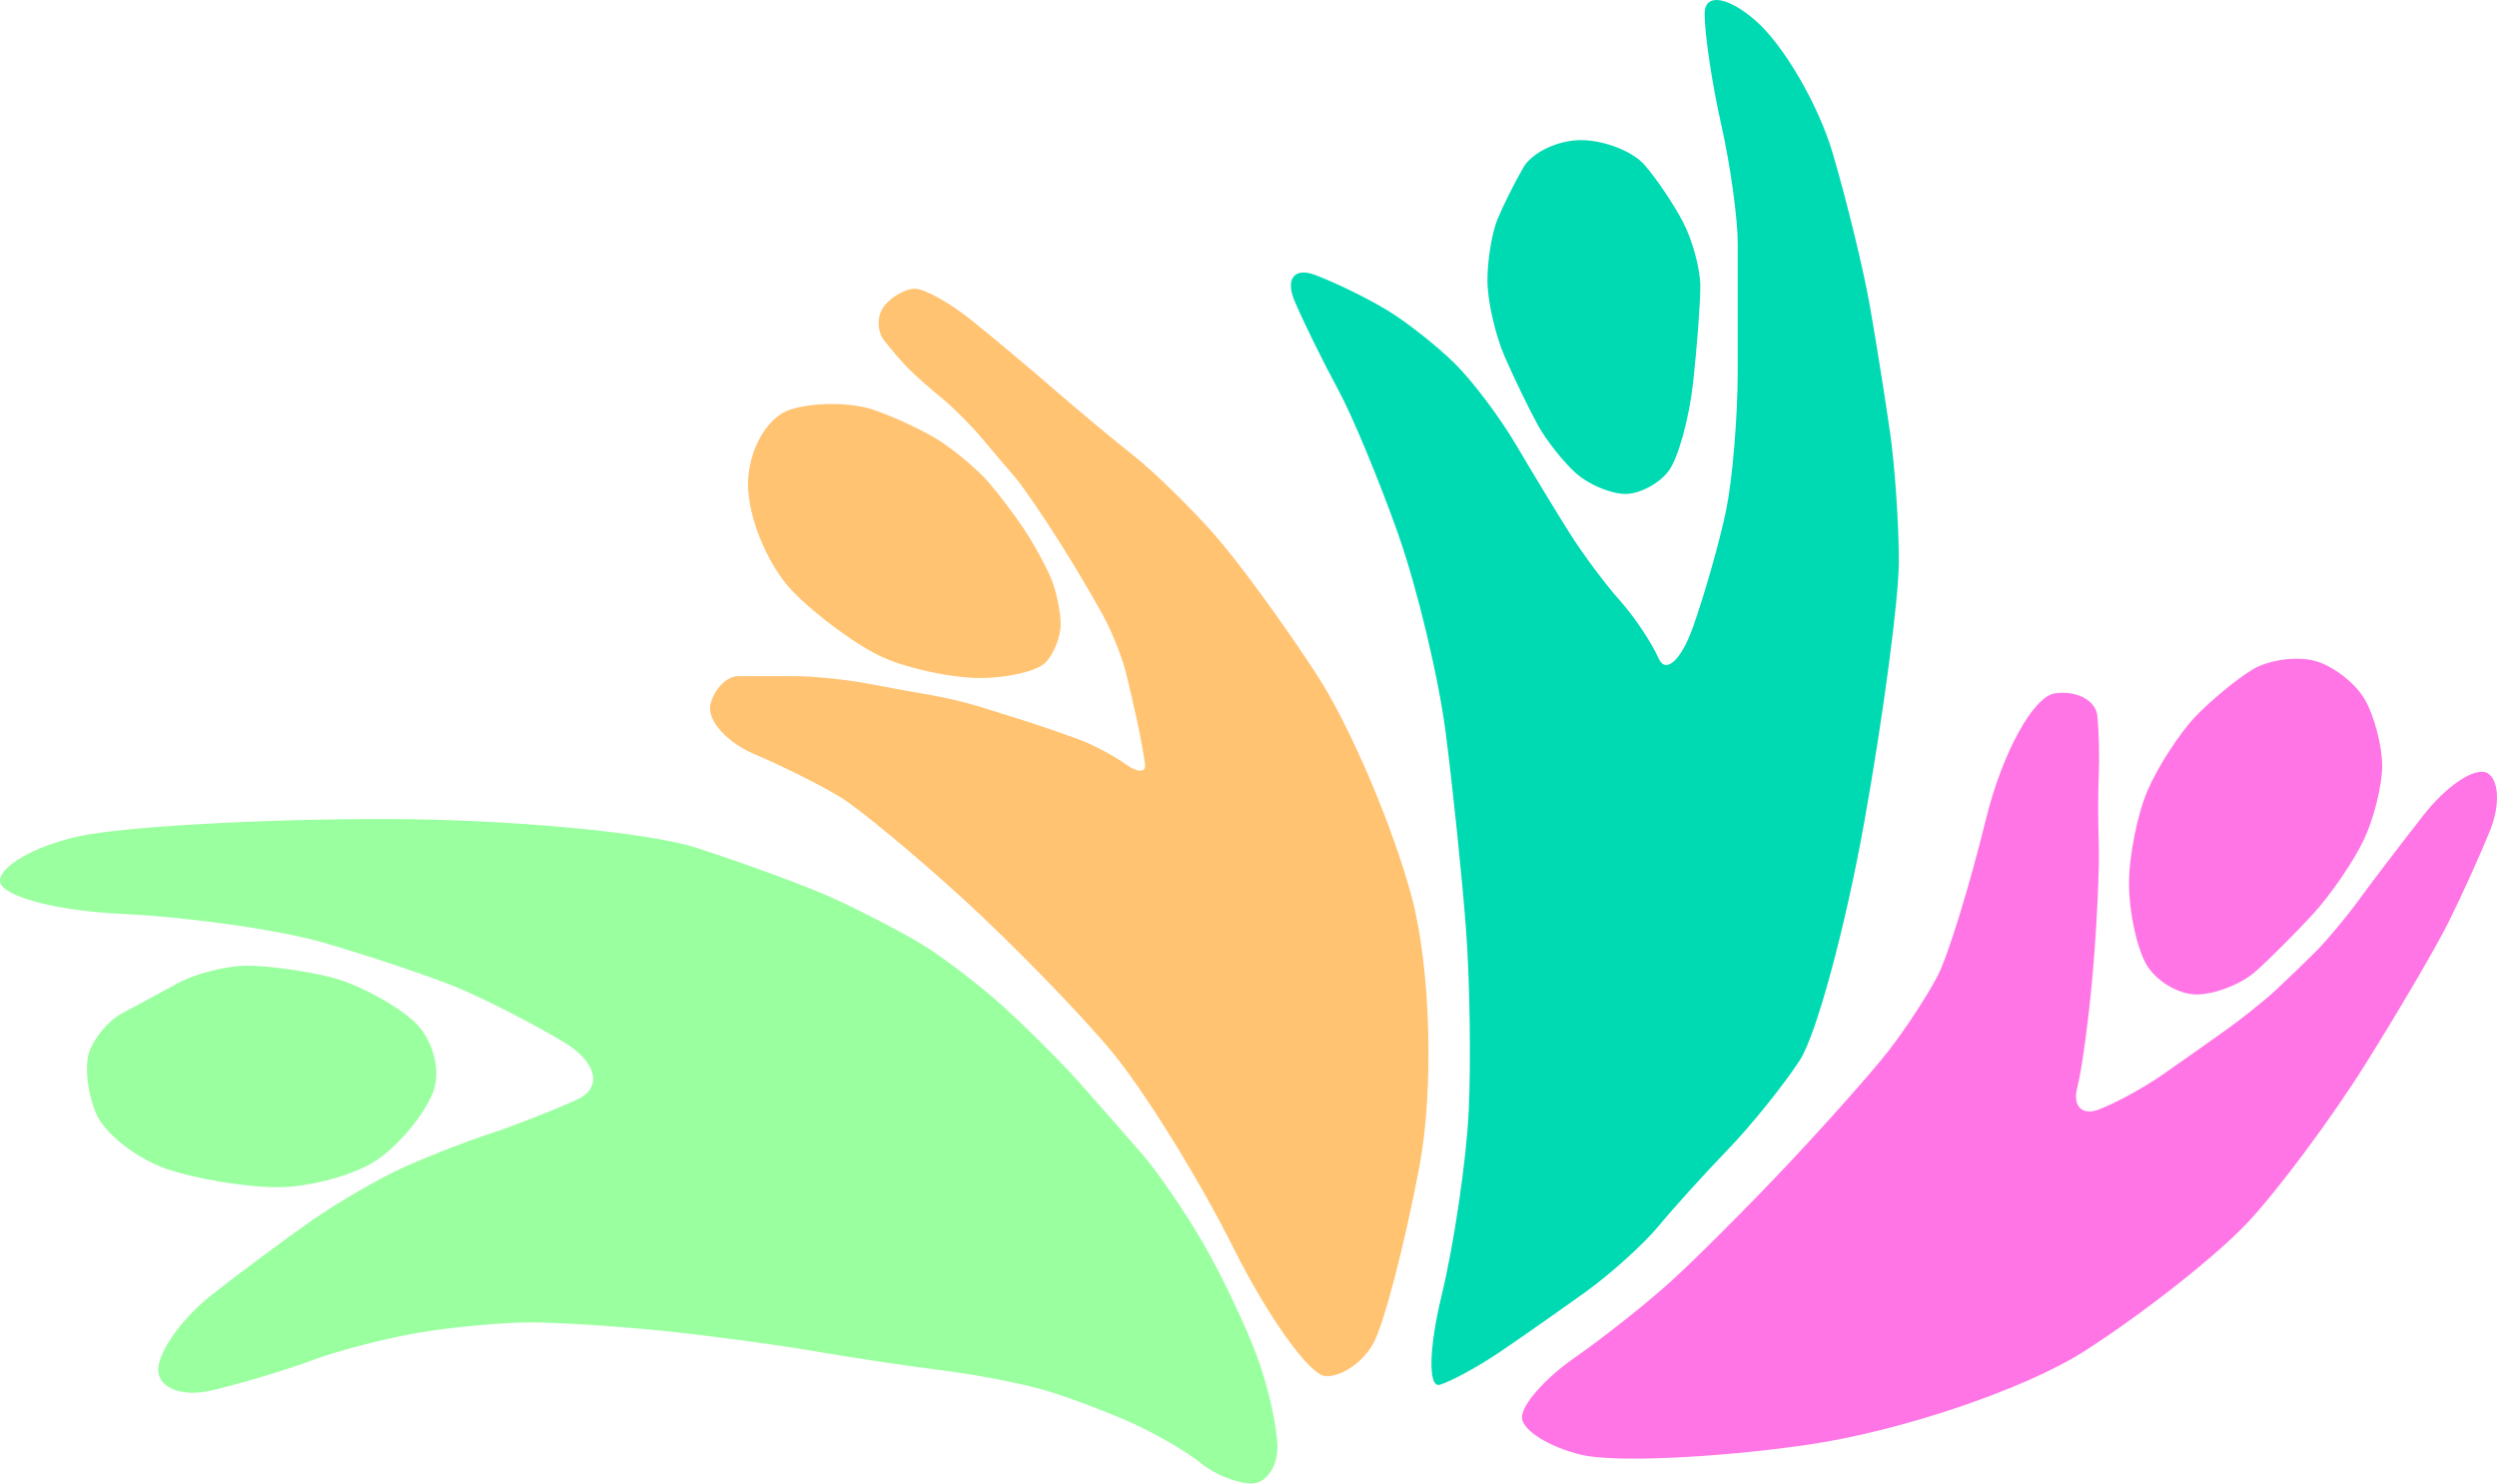
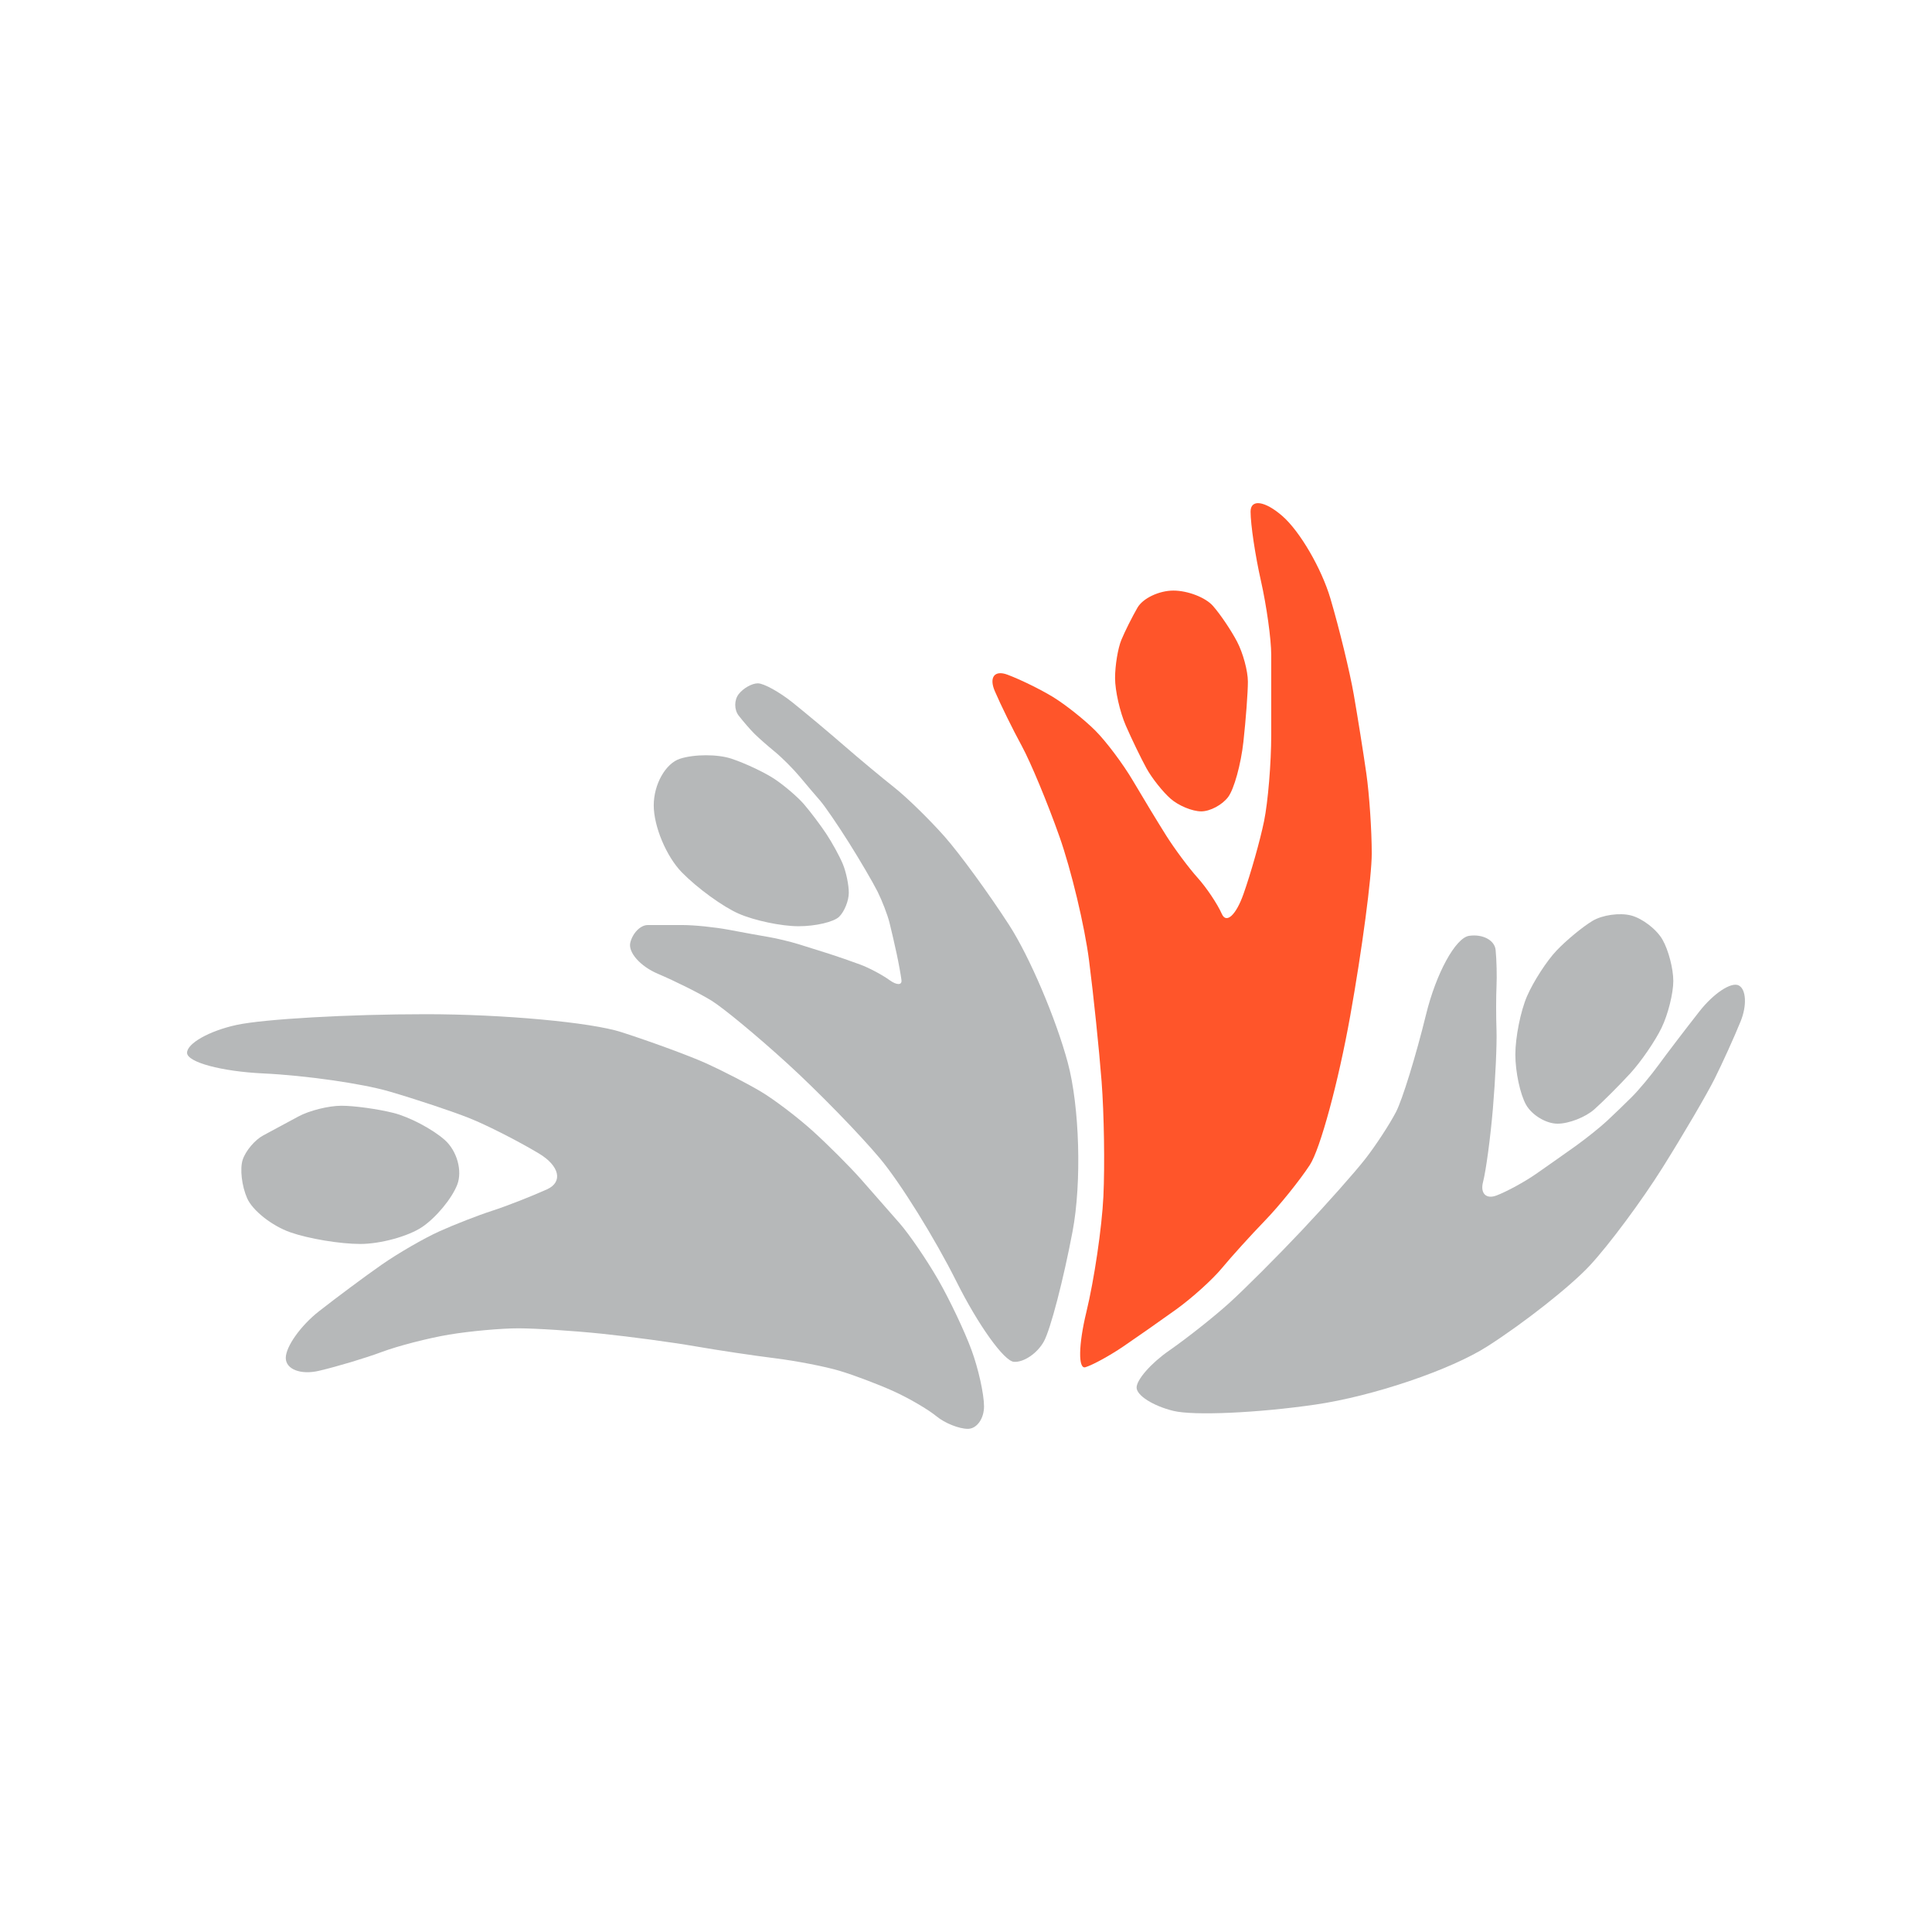
- <svg xmlns="http://www.w3.org/2000/svg" width="74.99mm" height="44.559mm" viewBox="0 0 265.713 157.885" id="svg9743" version="1.1">
-   <defs id="defs9745">
-     <clipPath clipPathUnits="userSpaceOnUse" id="clipPath4217">
-       <path d="M 0,0 257,0 257,36 0,36 0,0 Z" id="path4219" />
-     </clipPath>
-     <clipPath clipPathUnits="userSpaceOnUse" id="clipPath16">
-       <path d="M 0,343 515,343 515,0 0,0 0,343 Z" id="path18" />
-     </clipPath>
-   </defs>
-   <g id="layer1" transform="translate(-256.023,-5.408915)">
-     <g transform="matrix(1.224608,0,0,-1.224608,81.21013,365.9664)" id="g12">
-       <g id="g14" clip-path="url(#clipPath16)">
-         <g id="g20" transform="translate(275.125,279.875)">
-           <path d="m 0,0 c 0.756,1.306 3.006,2.375 5,2.375 1.994,0 4.469,-0.956 5.5,-2.125 1.031,-1.169 2.55,-3.419 3.375,-5 0.825,-1.581 1.5,-4.084 1.5,-5.563 0,-1.478 -0.281,-5.247 -0.625,-8.374 -0.344,-3.128 -1.3,-6.588 -2.125,-7.688 -0.825,-1.1 -2.513,-2 -3.75,-2 -1.237,0 -3.15,0.788 -4.25,1.75 -1.1,0.962 -2.619,2.875 -3.375,4.25 -0.756,1.375 -2.05,4.046 -2.875,5.938 -0.825,1.89 -1.5,4.872 -1.5,6.624 0,1.753 0.394,4.144 0.875,5.313 0.481,1.169 1.494,3.194 2.25,4.5" style="fill:#00dab2;fill-opacity:1;fill-rule:nonzero;stroke:none" id="path22" />
-         </g>
-         <g id="g24" transform="translate(286.875,237.208)">
-           <path d="m 0,0 c 0.619,-1.397 1.969,-0.16 3,2.75 1.031,2.911 2.325,7.486 2.875,10.167 0.55,2.681 1,8.1 1,12.041 l 0,11.125 c 0,2.178 -0.646,6.828 -1.438,10.334 C 4.646,49.923 4,54.254 4,56.042 c 0,1.788 1.997,1.506 4.438,-0.625 2.44,-2.131 5.45,-7.306 6.687,-11.5 1.237,-4.194 2.7,-10.212 3.25,-13.375 0.55,-3.163 1.338,-8.112 1.75,-11 0.412,-2.888 0.75,-7.894 0.75,-11.125 0,-3.231 -1.35,-13.413 -3,-22.625 -1.65,-9.212 -4.182,-18.55 -5.625,-20.75 -1.443,-2.2 -4.256,-5.688 -6.25,-7.75 -1.994,-2.063 -4.693,-5.044 -6,-6.625 -1.307,-1.581 -4.175,-4.169 -6.375,-5.75 -2.2,-1.581 -5.519,-3.906 -7.375,-5.167 -1.856,-1.26 -4.219,-2.554 -5.25,-2.875 -1.031,-0.32 -0.975,3.129 0.125,7.667 1.1,4.538 2.169,11.794 2.375,16.125 0.206,4.331 0.094,11.531 -0.25,16 -0.344,4.469 -1.131,12.062 -1.75,16.875 -0.619,4.812 -2.475,12.575 -4.125,17.25 -1.65,4.675 -4.013,10.356 -5.25,12.625 -1.237,2.269 -2.925,5.7 -3.75,7.625 -0.825,1.925 -0.037,2.956 1.75,2.291 1.787,-0.664 4.656,-2.07 6.375,-3.125 1.719,-1.054 4.362,-3.154 5.875,-4.666 1.513,-1.513 3.875,-4.663 5.25,-7 1.375,-2.337 3.456,-5.769 4.625,-7.625 1.169,-1.856 3.138,-4.5 4.375,-5.875 C -2.138,3.667 -0.619,1.398 0,0" style="fill:#00dab2;fill-opacity:1;fill-rule:nonzero;stroke:none" id="path26" />
-         </g>
-         <g id="g28" transform="translate(150.5,202.979)">
-           <path d="m 0,0 c -0.413,-1.249 -0.131,-3.668 0.625,-5.375 0.756,-1.707 3.456,-3.835 6,-4.729 2.544,-0.894 6.931,-1.625 9.75,-1.625 2.819,0 6.7,1.064 8.625,2.364 1.925,1.301 4.119,3.945 4.875,5.875 0.756,1.931 -0.031,4.748 -1.75,6.261 -1.719,1.513 -4.925,3.2 -7.125,3.75 -2.2,0.55 -5.462,1 -7.25,1 -1.788,0 -4.487,-0.675 -6,-1.5 C 6.237,5.196 4.044,4.015 2.875,3.396 1.706,2.777 0.413,1.249 0,0" style="fill:#99ff9f;fill-opacity:1;fill-rule:nonzero;stroke:none" id="path30" />
-         </g>
-         <g id="g32" transform="translate(191.75,203.854)">
-           <path d="m 0,0 c 2.888,-1.73 3.394,-3.98 1.125,-5 -2.269,-1.02 -5.7,-2.36 -7.625,-2.979 -1.925,-0.619 -5.244,-1.913 -7.375,-2.875 -2.131,-0.962 -5.731,-3.044 -8,-4.625 -2.269,-1.581 -6.206,-4.506 -8.75,-6.5 -2.544,-1.994 -4.625,-4.919 -4.625,-6.5 0,-1.581 2.081,-2.388 4.625,-1.792 2.544,0.596 6.481,1.777 8.75,2.625 2.269,0.848 6.487,1.936 9.375,2.417 2.888,0.481 7.219,0.875 9.625,0.875 2.406,0 7.637,-0.337 11.625,-0.75 3.987,-0.413 9.837,-1.2 13,-1.75 3.162,-0.55 8.169,-1.3 11.125,-1.667 2.956,-0.366 7.006,-1.154 9,-1.75 1.994,-0.596 5.369,-1.871 7.5,-2.833 2.131,-0.962 4.831,-2.538 6,-3.5 1.169,-0.962 3.138,-1.75 4.375,-1.75 1.237,0 2.25,1.406 2.25,3.125 0,1.719 -0.787,5.263 -1.75,7.875 -0.963,2.612 -3.044,7 -4.625,9.75 -1.581,2.75 -4,6.294 -5.375,7.875 -1.375,1.581 -3.794,4.337 -5.375,6.125 -1.581,1.788 -4.619,4.825 -6.75,6.75 -2.131,1.925 -5.394,4.4 -7.25,5.5 -1.856,1.1 -5.231,2.844 -7.5,3.875 -2.269,1.031 -7.612,3 -11.875,4.375 -4.263,1.375 -16.525,2.5 -27.25,2.5 -10.725,0 -22.594,-0.675 -26.375,-1.5 C -45.906,17.071 -49,15.327 -49,14.021 c 0,-1.306 4.781,-2.6 10.625,-2.875 5.844,-0.275 13.719,-1.4 17.5,-2.5 3.781,-1.1 8.844,-2.788 11.25,-3.75 C -7.219,3.934 -2.888,1.73 0,0" style="fill:#99ff9f;fill-opacity:1;fill-rule:nonzero;stroke:none" id="path34" />
-         </g>
-         <g id="g36" transform="translate(204.4844,233.2148)">
-           <path d="m 0,0 c -0.329,-1.349 1.396,-3.298 3.833,-4.333 2.438,-1.036 5.782,-2.707 7.432,-3.716 1.65,-1.008 6.45,-4.983 10.667,-8.833 4.216,-3.85 9.991,-9.775 12.833,-13.166 2.841,-3.392 7.641,-11.117 10.667,-17.167 3.025,-6.05 6.625,-11.075 8,-11.167 1.375,-0.092 3.25,1.184 4.166,2.834 0.917,1.65 2.716,8.549 4,15.333 1.284,6.783 0.984,17.358 -0.666,23.5 -1.651,6.142 -5.326,14.767 -8.167,19.167 -2.842,4.4 -6.892,9.949 -9,12.333 -2.109,2.383 -5.259,5.458 -7,6.833 -1.742,1.375 -4.892,4 -7,5.833 -2.109,1.834 -5.334,4.534 -7.167,6 -1.833,1.467 -4.008,2.667 -4.833,2.667 -0.826,0 -2.025,-0.675 -2.667,-1.5 -0.642,-0.825 -0.642,-2.175 0,-3 0.642,-0.825 1.617,-1.95 2.167,-2.5 0.549,-0.55 1.825,-1.675 2.833,-2.5 1.008,-0.825 2.583,-2.4 3.5,-3.5 0.917,-1.1 2.192,-2.6 2.834,-3.333 0.641,-0.733 2.441,-3.358 4,-5.833 1.558,-2.475 3.358,-5.551 4,-6.834 0.641,-1.283 1.391,-3.233 1.666,-4.333 0.275,-1.1 0.725,-3.05 1,-4.334 0.275,-1.283 0.575,-2.933 0.667,-3.666 0.091,-0.733 -0.659,-0.733 -1.667,0 -1.008,0.733 -2.846,1.708 -4.083,2.166 -1.238,0.459 -3.188,1.134 -4.333,1.5 -1.146,0.367 -3.059,0.967 -4.25,1.334 -1.192,0.366 -3.067,0.817 -4.167,1 -1.1,0.183 -3.576,0.633 -5.5,1 -1.925,0.366 -4.85,0.667 -6.5,0.667 l -4.833,0 C 1.423,2.452 0.329,1.349 0,0" style="fill:#ffc372;fill-opacity:1;fill-rule:nonzero;stroke:none" id="path38" />
-         </g>
-         <g id="g40" transform="translate(207.749,252.333)">
-           <path d="m 0,0 c 0,2.934 1.65,5.858 3.667,6.5 2.017,0.642 5.242,0.642 7.166,0 1.925,-0.642 4.625,-1.917 6,-2.833 1.375,-0.917 3.213,-2.492 4.084,-3.5 0.871,-1.009 2.259,-2.846 3.084,-4.084 0.825,-1.237 1.875,-3.149 2.333,-4.25 0.458,-1.1 0.833,-2.899 0.833,-4 0,-1.1 -0.6,-2.6 -1.333,-3.333 -0.733,-0.733 -3.283,-1.333 -5.666,-1.333 -2.384,0 -6.133,0.788 -8.334,1.75 -2.2,0.962 -5.762,3.55 -7.917,5.75 C 1.763,-7.133 0,-2.933 0,0" style="fill:#ffc372;fill-opacity:1;fill-rule:nonzero;stroke:none" id="path42" />
-         </g>
-         <g id="g44" transform="translate(338.5,236.25)">
-           <path d="m 0,0 c 1.375,0.825 3.794,1.163 5.375,0.75 1.581,-0.413 3.55,-1.931 4.375,-3.375 0.825,-1.444 1.5,-4.031 1.5,-5.75 0,-1.719 -0.731,-4.644 -1.625,-6.5 -0.894,-1.856 -2.862,-4.725 -4.375,-6.375 -1.513,-1.65 -3.763,-3.9 -5,-5 -1.237,-1.1 -3.544,-2 -5.125,-2 -1.581,0 -3.55,1.181 -4.375,2.625 -0.825,1.444 -1.5,4.594 -1.5,7 0,2.406 0.731,6.062 1.625,8.125 0.894,2.062 2.75,4.931 4.125,6.375 1.375,1.444 3.625,3.3 5,4.125" style="fill:#ff75e6;fill-opacity:1;fill-rule:nonzero;stroke:none" id="path46" />
-         </g>
-         <g id="g48" transform="translate(323.25,199.875)">
-           <path d="m 0,0 c -0.412,-1.581 0.432,-2.425 1.875,-1.875 1.443,0.55 3.919,1.9 5.5,3 1.581,1.1 4.057,2.844 5.5,3.875 1.443,1.031 3.412,2.606 4.375,3.5 0.963,0.894 2.537,2.413 3.5,3.375 0.963,0.962 2.65,2.987 3.75,4.5 1.1,1.513 3.631,4.831 5.625,7.375 1.994,2.544 4.469,4.175 5.5,3.625 1.031,-0.55 1.144,-2.8 0.25,-5 -0.894,-2.2 -2.525,-5.8 -3.625,-8 C 31.15,12.175 27.888,6.606 25,2 22.112,-2.606 17.557,-8.737 14.875,-11.625 c -2.682,-2.888 -9.094,-7.95 -14.25,-11.25 -5.156,-3.3 -15.956,-6.956 -24,-8.125 -8.044,-1.169 -16.932,-1.563 -19.75,-0.875 -2.818,0.688 -5.125,2.15 -5.125,3.25 0,1.1 2.025,3.406 4.5,5.125 2.475,1.719 6.244,4.7 8.375,6.625 2.131,1.925 6.688,6.481 10.125,10.125 3.438,3.644 7.432,8.144 8.875,10 1.443,1.856 3.356,4.781 4.25,6.5 0.894,1.719 2.778,7.831 4.188,13.583 1.409,5.752 4.109,10.684 6,10.959 1.89,0.274 3.549,-0.606 3.687,-1.959 0.138,-1.352 0.193,-3.639 0.125,-5.083 -0.068,-1.444 -0.068,-4.2 0,-6.125 C 1.943,19.2 1.719,14.306 1.375,10.25 1.031,6.194 0.412,1.581 0,0" style="fill:#ff75e6;fill-opacity:1;fill-rule:nonzero;stroke:none" id="path50" />
+ <svg xmlns="http://www.w3.org/2000/svg" id="svg52" xml:space="preserve" enable-background="new 0 0 515 343" viewBox="0 0 206.575 206.575" height="206.575" width="206.575" y="0px" x="0px" version="1.1">
+   <defs id="defs56" />
+   <switch transform="translate(-1.583879,91.94627)" id="switch50">
+     <g id="g48">
+       <g id="flowRoot3763-7" style="font-style:normal;font-weight:normal;font-size:40px;line-height:1.25;font-family:sans-serif;letter-spacing:0px;word-spacing:0px;fill:#000000;fill-opacity:1;stroke:none" transform="matrix(1.336802,0,0,1.336802,214.5238,-399.42)" aria-label="TECHSHESSIONS" />
+       <g transform="matrix(0.7677031,0,0,0.7677031,-88.00574,-75.43767)" style="fill:#c8b7b7" id="codemotion_xA0_Imagen_1_-7-1">
+         <g style="fill:#c8b7b7" id="g36-0-8">
+           <g style="fill:#ff552a;fill-opacity:1" id="g3777-8-7">
+             <g id="g4-1-9" style="fill:#ff552a;fill-opacity:1">
+               <path d="m 275.125,63.125 c 0.756,-1.306 3.006,-2.375 5,-2.375 1.994,0 4.469,0.956 5.5,2.125 1.031,1.169 2.55,3.419 3.375,5 0.825,1.581 1.5,4.084 1.5,5.563 0,1.479 -0.281,5.247 -0.625,8.375 -0.344,3.128 -1.3,6.587 -2.125,7.688 -0.825,1.101 -2.513,2 -3.75,2 -1.237,0 -3.15,-0.788 -4.25,-1.75 -1.1,-0.962 -2.619,-2.875 -3.375,-4.25 -0.756,-1.375 -2.05,-4.046 -2.875,-5.938 -0.825,-1.891 -1.5,-4.872 -1.5,-6.625 0,-1.753 0.394,-4.144 0.875,-5.313 0.481,-1.169 1.494,-3.194 2.25,-4.5 z" id="path2-9-2" style="fill:#ff552a;fill-opacity:1" />
+             </g>
+             <g id="g8-9-0" style="fill:#ff552a;fill-opacity:1">
+               <path d="m 286.875,105.792 c 0.619,1.397 1.969,0.16 3,-2.75 1.031,-2.911 2.325,-7.486 2.875,-10.167 0.55,-2.681 1,-8.1 1,-12.042 0,-3.942 0,-8.948 0,-11.125 0,-2.177 -0.646,-6.827 -1.438,-10.333 -0.792,-3.506 -1.438,-7.837 -1.438,-9.625 0,-1.788 1.997,-1.506 4.438,0.625 2.441,2.131 5.45,7.306 6.688,11.5 1.238,4.194 2.7,10.212 3.25,13.375 0.55,3.163 1.338,8.112 1.75,11 0.412,2.888 0.75,7.894 0.75,11.125 0,3.231 -1.35,13.413 -3,22.625 -1.65,9.212 -4.182,18.55 -5.625,20.75 -1.443,2.2 -4.256,5.688 -6.25,7.75 -1.994,2.062 -4.693,5.044 -6,6.625 -1.307,1.581 -4.175,4.169 -6.375,5.75 -2.2,1.581 -5.519,3.906 -7.375,5.167 -1.856,1.26 -4.219,2.554 -5.25,2.875 -1.031,0.32 -0.975,-3.129 0.125,-7.667 1.1,-4.538 2.169,-11.794 2.375,-16.125 0.206,-4.331 0.094,-11.531 -0.25,-16 -0.344,-4.469 -1.131,-12.063 -1.75,-16.875 C 267.756,107.438 265.9,99.675 264.25,95 262.6,90.325 260.237,84.644 259,82.375 c -1.237,-2.269 -2.925,-5.7 -3.75,-7.625 -0.825,-1.925 -0.037,-2.956 1.75,-2.292 1.787,0.664 4.656,2.071 6.375,3.125 1.719,1.054 4.362,3.154 5.875,4.667 1.513,1.513 3.875,4.663 5.25,7 1.375,2.337 3.456,5.769 4.625,7.625 1.169,1.856 3.138,4.5 4.375,5.875 1.237,1.375 2.756,3.644 3.375,5.042 z" id="path6-7-2" style="fill:#ff552a;fill-opacity:1" />
+             </g>
+           </g>
+           <g style="fill:#b6b8b9;fill-opacity:1" id="g4863-8-3">
+             <g id="g12-2-7" style="fill:#b6b8b9;fill-opacity:1">
+               <path d="m 150.5,140.021 c -0.413,1.249 -0.131,3.668 0.625,5.375 0.756,1.707 3.456,3.835 6,4.729 2.544,0.894 6.931,1.625 9.75,1.625 2.819,0 6.7,-1.064 8.625,-2.364 1.925,-1.301 4.119,-3.944 4.875,-5.875 0.756,-1.931 -0.031,-4.748 -1.75,-6.261 -1.719,-1.513 -4.925,-3.2 -7.125,-3.75 -2.2,-0.55 -5.462,-1 -7.25,-1 -1.788,0 -4.487,0.675 -6,1.5 -1.513,0.825 -3.706,2.006 -4.875,2.625 -1.169,0.619 -2.462,2.147 -2.875,3.396 z" id="path10-5-5" style="fill:#b6b8b9;fill-opacity:1" />
+             </g>
+             <g id="g16-3-9" style="fill:#b6b8b9;fill-opacity:1">
+               <path d="m 191.75,139.146 c 2.888,1.73 3.394,3.98 1.125,5 -2.269,1.02 -5.7,2.36 -7.625,2.979 -1.925,0.619 -5.244,1.913 -7.375,2.875 -2.131,0.962 -5.731,3.044 -8,4.625 -2.269,1.581 -6.206,4.506 -8.75,6.5 -2.544,1.994 -4.625,4.919 -4.625,6.5 0,1.581 2.081,2.388 4.625,1.792 2.544,-0.596 6.481,-1.777 8.75,-2.625 2.269,-0.848 6.487,-1.936 9.375,-2.417 2.888,-0.481 7.219,-0.875 9.625,-0.875 2.406,0 7.637,0.337 11.625,0.75 3.988,0.413 9.837,1.2 13,1.75 3.163,0.55 8.169,1.3 11.125,1.667 2.956,0.366 7.006,1.154 9,1.75 1.994,0.596 5.369,1.871 7.5,2.833 2.131,0.962 4.831,2.538 6,3.5 1.169,0.962 3.138,1.75 4.375,1.75 1.237,0 2.25,-1.406 2.25,-3.125 0,-1.719 -0.787,-5.263 -1.75,-7.875 -0.963,-2.612 -3.044,-7 -4.625,-9.75 -1.581,-2.75 -4,-6.294 -5.375,-7.875 -1.375,-1.581 -3.794,-4.337 -5.375,-6.125 -1.581,-1.788 -4.619,-4.825 -6.75,-6.75 -2.131,-1.925 -5.394,-4.4 -7.25,-5.5 -1.856,-1.1 -5.231,-2.844 -7.5,-3.875 -2.269,-1.031 -7.612,-3 -11.875,-4.375 -4.263,-1.375 -16.525,-2.5 -27.25,-2.5 -10.725,0 -22.594,0.675 -26.375,1.5 -3.781,0.825 -6.875,2.569 -6.875,3.875 0,1.306 4.781,2.6 10.625,2.875 5.844,0.275 13.719,1.4 17.5,2.5 3.781,1.1 8.844,2.788 11.25,3.75 2.406,0.962 6.737,3.166 9.625,4.896 z" id="path14-4-2" style="fill:#b6b8b9;fill-opacity:1" />
+             </g>
+             <g id="g22-9-2" style="fill:#b6b8b9;fill-opacity:1">
+               <g id="g20-0-8" style="fill:#b6b8b9;fill-opacity:1">
+                 <path d="m 204.484,109.785 c -0.329,1.349 1.396,3.298 3.833,4.333 2.437,1.035 5.782,2.707 7.432,3.715 1.65,1.008 6.45,4.983 10.667,8.833 4.216,3.85 9.991,9.775 12.833,13.167 2.842,3.392 7.642,11.117 10.667,17.167 3.025,6.05 6.625,11.075 8,11.167 1.375,0.092 3.25,-1.184 4.166,-2.833 0.917,-1.65 2.717,-8.55 4,-15.333 1.284,-6.783 0.984,-17.358 -0.666,-23.5 -1.65,-6.142 -5.325,-14.767 -8.167,-19.167 -2.842,-4.4 -6.892,-9.95 -9,-12.333 -2.108,-2.383 -5.258,-5.458 -7,-6.833 -1.742,-1.375 -4.892,-4 -7,-5.833 -2.108,-1.833 -5.333,-4.534 -7.167,-6 -1.833,-1.467 -4.008,-2.667 -4.833,-2.667 -0.825,0 -2.025,0.675 -2.667,1.5 -0.642,0.825 -0.642,2.175 0,3 0.642,0.825 1.617,1.95 2.167,2.5 0.55,0.55 1.825,1.675 2.833,2.5 1.009,0.825 2.583,2.4 3.5,3.5 0.917,1.1 2.192,2.6 2.834,3.333 0.642,0.733 2.441,3.358 4,5.833 1.558,2.475 3.358,5.55 4,6.833 0.642,1.283 1.392,3.233 1.667,4.333 0.275,1.1 0.725,3.05 1,4.333 0.275,1.283 0.575,2.933 0.667,3.666 0.092,0.733 -0.658,0.733 -1.667,0 -1.008,-0.733 -2.846,-1.708 -4.083,-2.166 -1.237,-0.458 -3.188,-1.134 -4.333,-1.5 -1.146,-0.367 -3.059,-0.967 -4.25,-1.334 -1.192,-0.366 -3.067,-0.816 -4.167,-1 -1.1,-0.183 -3.575,-0.633 -5.5,-1 -1.925,-0.366 -4.85,-0.667 -6.5,-0.667 -1.65,0 -3.825,0 -4.833,0 -1.01,0.001 -2.104,1.105 -2.433,2.453 z" id="path18-2-9" style="fill:#b6b8b9;fill-opacity:1" />
+               </g>
+             </g>
+             <g id="g26-0-7" style="fill:#b6b8b9;fill-opacity:1">
+               <path d="m 207.749,90.667 c 0,-2.934 1.65,-5.858 3.667,-6.5 2.017,-0.642 5.242,-0.642 7.167,0 1.925,0.642 4.625,1.917 6,2.833 1.375,0.917 3.213,2.492 4.083,3.5 0.871,1.009 2.259,2.846 3.084,4.083 0.825,1.237 1.875,3.15 2.333,4.25 0.458,1.1 0.833,2.9 0.833,4 0,1.1 -0.6,2.6 -1.333,3.333 -0.733,0.733 -3.283,1.333 -5.666,1.333 -2.384,0 -6.133,-0.788 -8.333,-1.75 -2.2,-0.962 -5.763,-3.55 -7.917,-5.75 -2.155,-2.199 -3.918,-6.399 -3.918,-9.332 z" id="path24-1-3" style="fill:#b6b8b9;fill-opacity:1" />
+             </g>
+             <g id="g30-9-6" style="fill:#b6b8b9;fill-opacity:1">
+               <path d="m 338.5,106.75 c 1.375,-0.825 3.794,-1.163 5.375,-0.75 1.581,0.413 3.55,1.931 4.375,3.375 0.825,1.444 1.5,4.031 1.5,5.75 0,1.719 -0.731,4.644 -1.625,6.5 -0.894,1.856 -2.862,4.725 -4.375,6.375 -1.513,1.65 -3.763,3.9 -5,5 -1.237,1.1 -3.544,2 -5.125,2 -1.581,0 -3.55,-1.181 -4.375,-2.625 -0.825,-1.444 -1.5,-4.594 -1.5,-7 0,-2.406 0.731,-6.063 1.625,-8.125 0.894,-2.062 2.75,-4.931 4.125,-6.375 1.375,-1.444 3.625,-3.3 5,-4.125 z" id="path28-6-1" style="fill:#b6b8b9;fill-opacity:1" />
+             </g>
+             <g id="g34-2-2" style="fill:#b6b8b9;fill-opacity:1">
+               <path d="m 323.25,143.125 c -0.412,1.581 0.432,2.425 1.875,1.875 1.443,-0.55 3.919,-1.9 5.5,-3 1.581,-1.1 4.057,-2.844 5.5,-3.875 1.443,-1.031 3.412,-2.606 4.375,-3.5 0.963,-0.894 2.537,-2.413 3.5,-3.375 0.963,-0.962 2.65,-2.987 3.75,-4.5 1.1,-1.513 3.631,-4.831 5.625,-7.375 1.994,-2.544 4.469,-4.175 5.5,-3.625 1.031,0.55 1.144,2.8 0.25,5 -0.894,2.2 -2.525,5.8 -3.625,8 -1.1,2.2 -4.362,7.769 -7.25,12.375 -2.888,4.606 -7.443,10.737 -10.125,13.625 -2.682,2.888 -9.094,7.95 -14.25,11.25 -5.156,3.3 -15.956,6.956 -24,8.125 -8.044,1.169 -16.932,1.563 -19.75,0.875 -2.818,-0.688 -5.125,-2.15 -5.125,-3.25 0,-1.1 2.025,-3.406 4.5,-5.125 2.475,-1.719 6.244,-4.7 8.375,-6.625 2.131,-1.925 6.688,-6.481 10.125,-10.125 3.437,-3.644 7.432,-8.144 8.875,-10 1.443,-1.856 3.356,-4.781 4.25,-6.5 0.894,-1.719 2.778,-7.831 4.188,-13.583 1.409,-5.752 4.109,-10.684 6,-10.958 1.891,-0.274 3.55,0.606 3.688,1.958 0.138,1.352 0.193,3.639 0.125,5.083 -0.068,1.444 -0.068,4.2 0,6.125 0.068,1.925 -0.156,6.819 -0.5,10.875 -0.344,4.056 -0.964,8.669 -1.376,10.25 z" id="path32-1-9" style="fill:#b6b8b9;fill-opacity:1" />
+             </g>
+           </g>
        </g>
      </g>
    </g>
-     <text xml:space="preserve" style="font-style:normal;font-variant:normal;font-weight:normal;font-stretch:normal;font-size:31.847px;line-height:125%;font-family:'Minion LT';-inkscape-font-specification:'Minion LT';letter-spacing:0px;word-spacing:0px;fill:#000000;fill-opacity:1;stroke:none;stroke-width:1px;stroke-linecap:butt;stroke-linejoin:miter;stroke-opacity:1" x="289.562" y="309.051" id="text14328-2">
-       <tspan id="tspan14330-0" x="289.562" y="309.051" style="font-style:normal;font-variant:normal;font-weight:normal;font-stretch:normal;font-family:Anagram;-inkscape-font-specification:Anagram" />
-     </text>
-     <flowRoot xml:space="preserve" id="flowRoot14380" style="font-style:normal;font-variant:normal;font-weight:normal;font-stretch:normal;font-size:22px;line-height:125%;font-family:'Minion LT';-inkscape-font-specification:'Minion LT';letter-spacing:0px;word-spacing:0px;fill:#000000;fill-opacity:1;stroke:none;stroke-width:1px;stroke-linecap:butt;stroke-linejoin:miter;stroke-opacity:1">
-       <flowRegion id="flowRegion14382">
-         <rect id="rect14384" width="374.014" height="140.255" x="198.292" y="281.764" />
-       </flowRegion>
-       <flowPara id="flowPara14386" />
-     </flowRoot>
-   </g>
+   </switch>
</svg>
